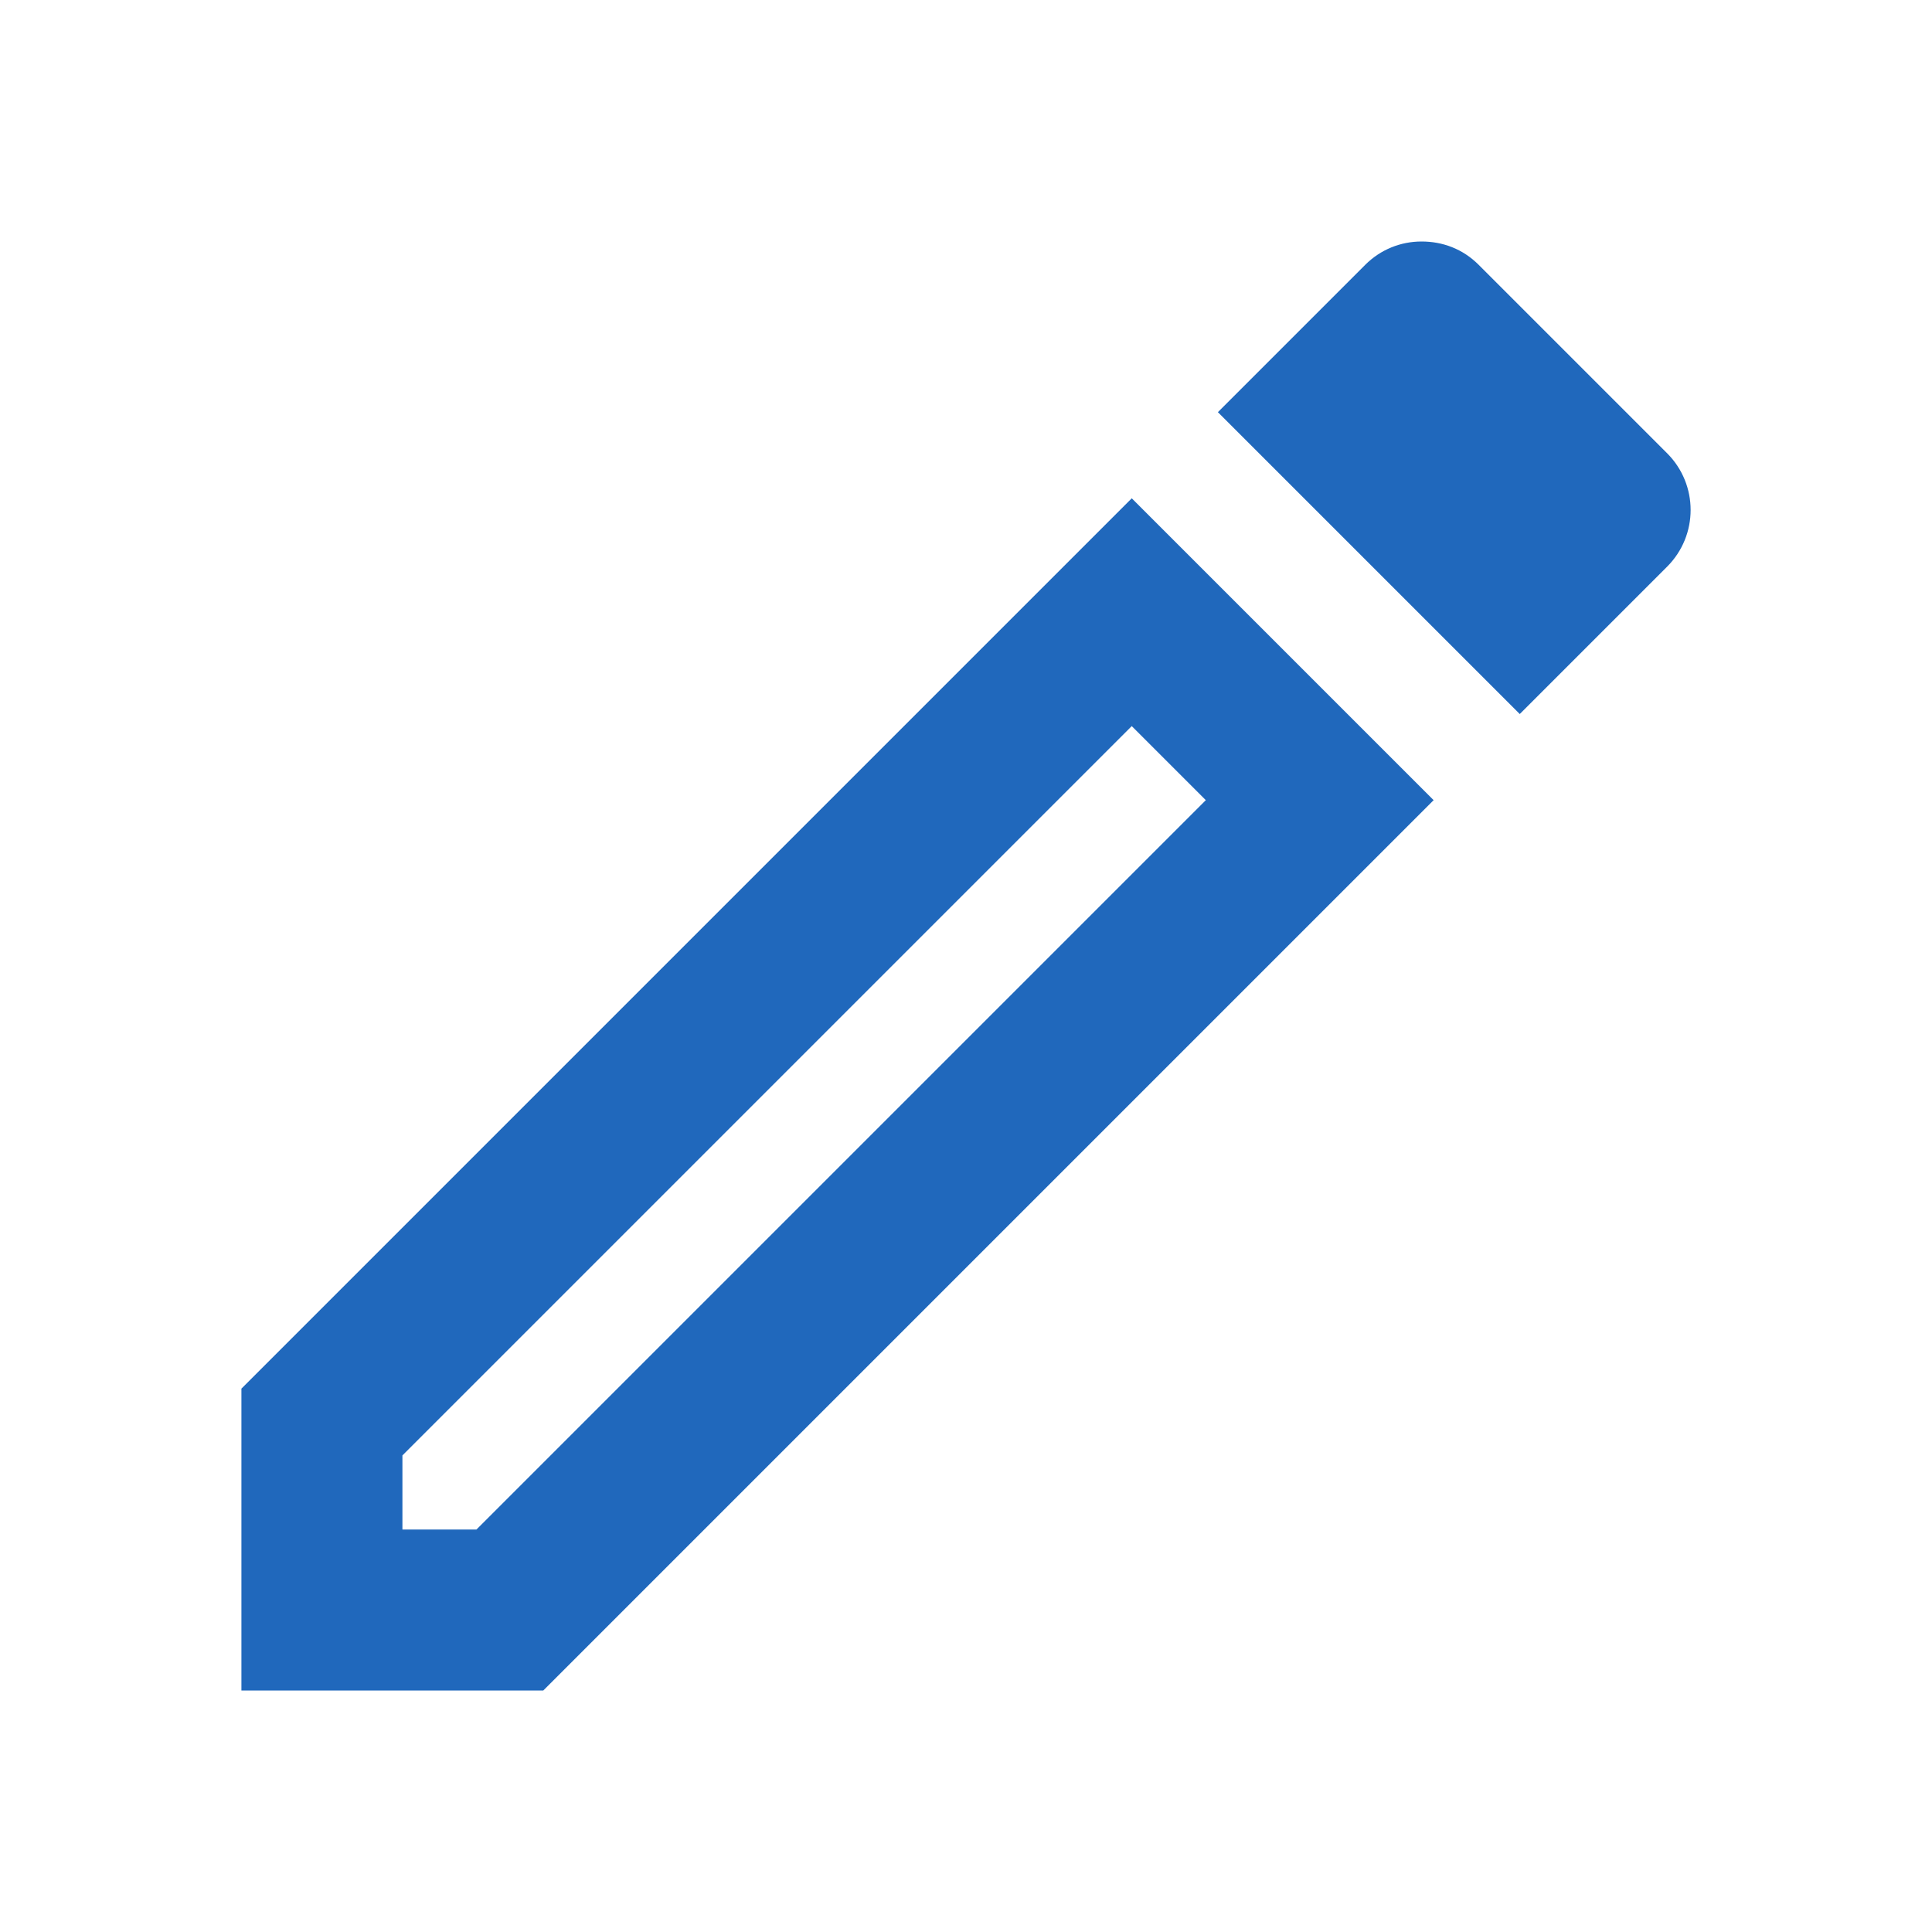
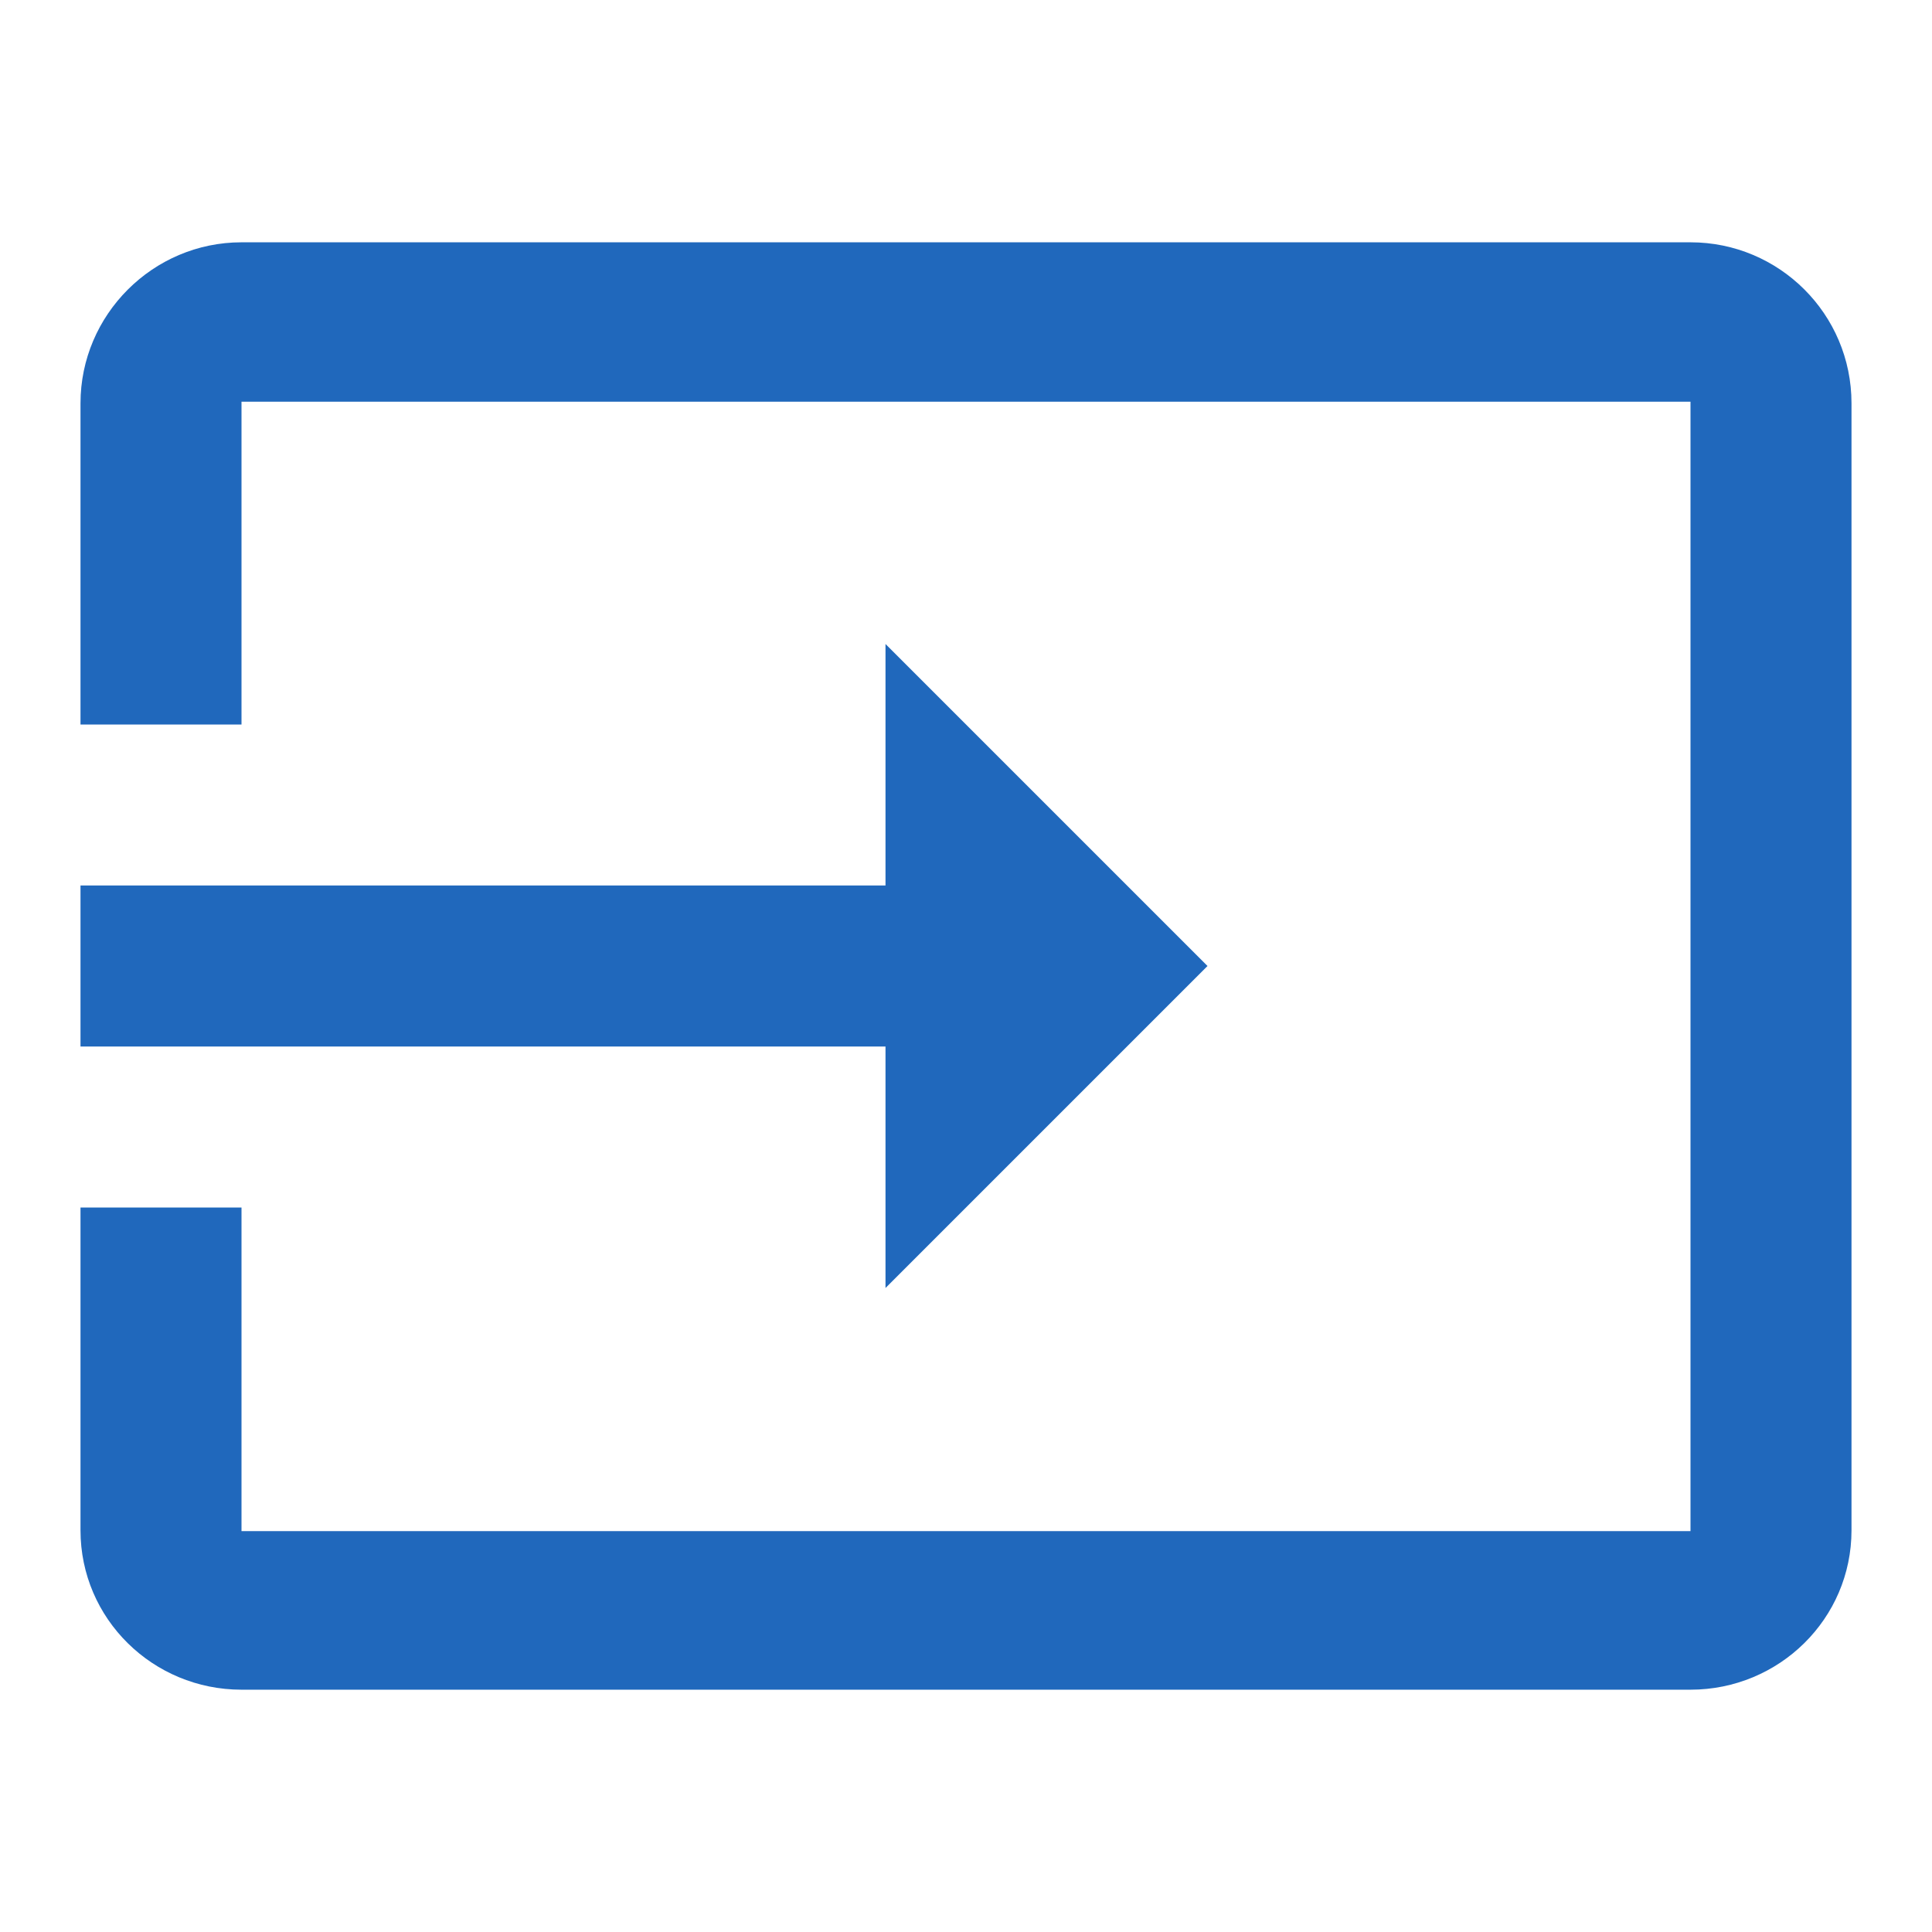
<svg xmlns="http://www.w3.org/2000/svg" width="24" height="24" viewBox="0 0 24 24" fill="none">
-   <g id="icon/content/create_24px">
-     <path id="icon/content/create_24px_2" fill-rule="evenodd" clip-rule="evenodd" d="M18.369 3.29L20.709 5.63C21.099 6.02 21.099 6.65 20.709 7.04L18.879 8.87L15.129 5.12L16.959 3.29C17.149 3.1 17.399 3 17.659 3C17.919 3 18.169 3.09 18.369 3.29ZM2.999 17.25V21H6.749L17.809 9.94L14.059 6.19L2.999 17.25ZM5.919 19H4.999V18.08L14.059 9.02L14.979 9.94L5.919 19Z" fill="#2068BC" />
-   </g>
+   <path d="M21 3.01H3C1.9 3.01 1 3.91 1 5.01V9H3V4.99H21V19.02H3V15H1V19.01C1 20.11 1.9 20.99 3 20.99H21C22.1 20.99 23 20.11 23 19.01V5.01C23 3.9 22.1 3.01 21 3.01Z" fill="#2068BC" />
+   <path d="M11 16L15 12L11 8V11H1V13H11V16Z" fill="#2068BC" />
</svg>
